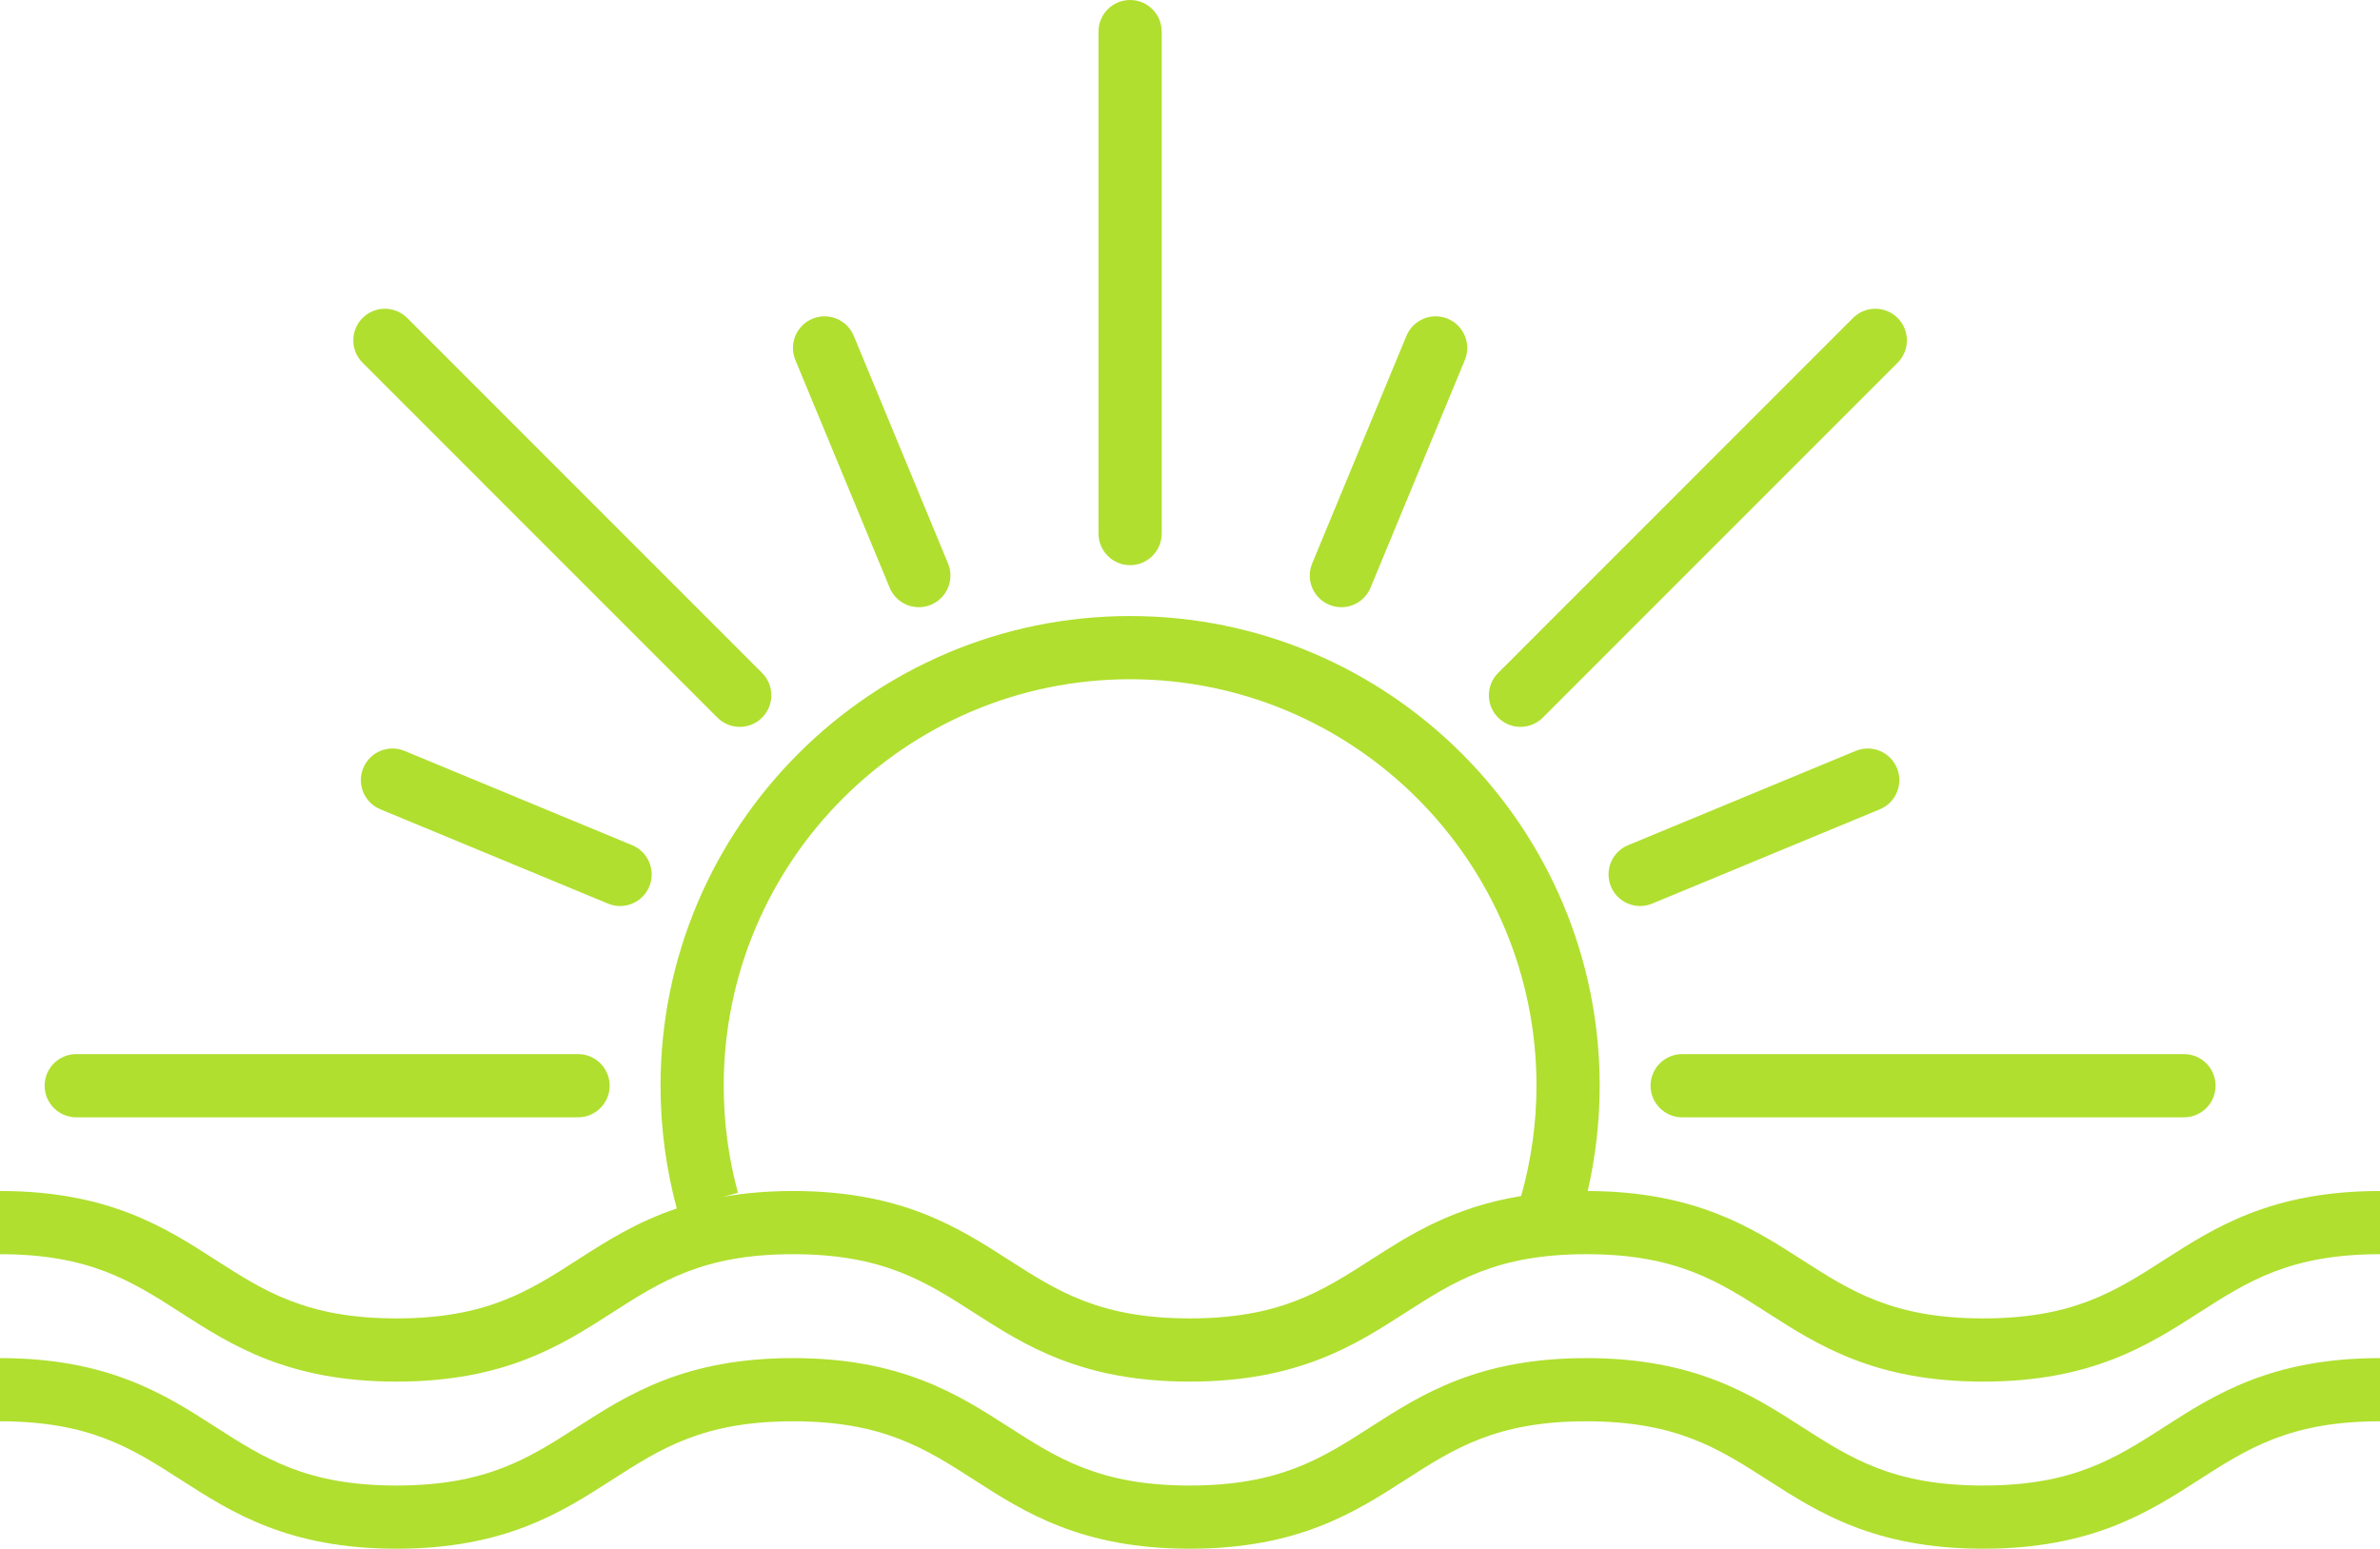
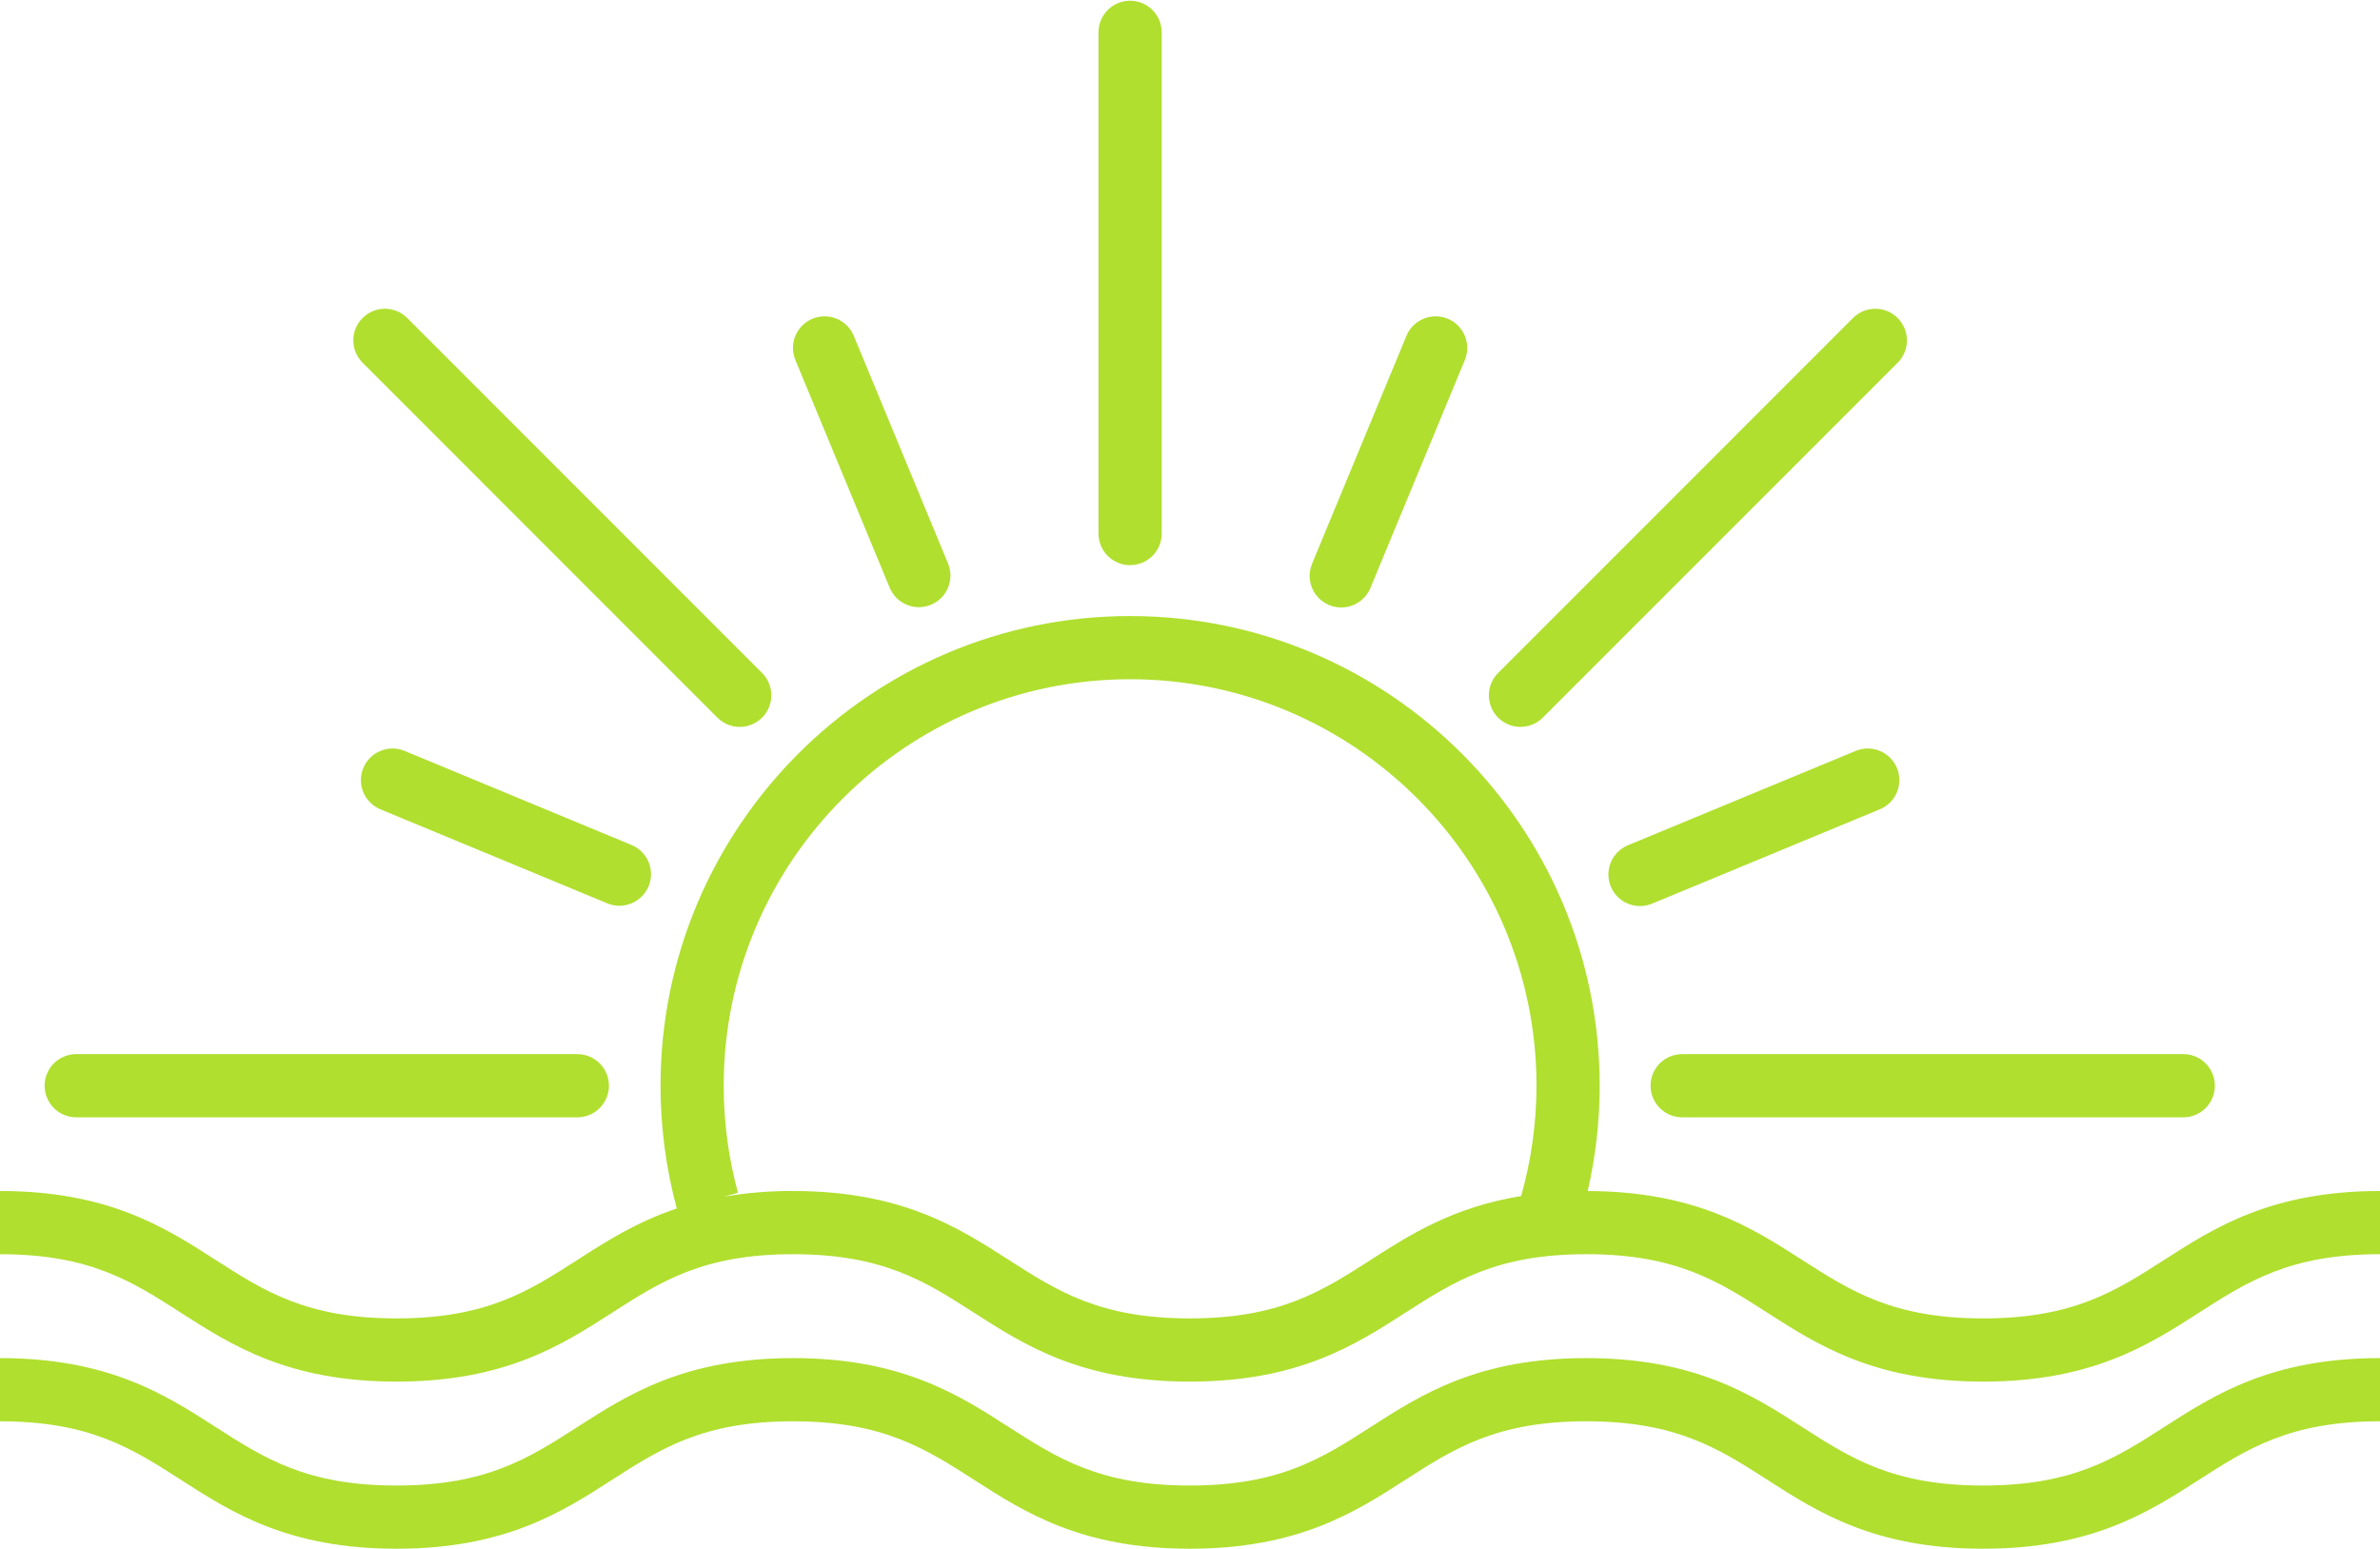
- <svg xmlns="http://www.w3.org/2000/svg" width="146px" height="95px" viewBox="0 0 146 95" version="1.1">
-   <defs />
-   <g id="Home-Revised-Final" stroke="none" stroke-width="1" fill="none" fill-rule="evenodd" transform="translate(-306, -990)">
-     <g id="Group-6" transform="translate(306, 990)" fill="#B0DF2F">
-       <path d="M121.655,91.123 C116.137,91.123 113.54,89.455 110.531,87.522 C107.453,85.547 103.966,83.307 97.311,83.307 C90.661,83.307 87.175,85.547 84.101,87.523 C81.093,89.455 78.498,91.123 72.983,91.123 C67.469,91.123 64.872,89.455 61.864,87.523 C58.788,85.547 55.302,83.307 48.648,83.307 C41.998,83.307 38.512,85.547 35.438,87.523 C32.43,89.455 29.834,91.123 24.321,91.123 C18.809,91.123 16.215,89.455 13.207,87.523 C10.135,85.547 6.649,83.307 0,83.307 L0,87.183 C5.511,87.183 8.106,88.852 11.113,90.783 C14.187,92.761 17.672,95 24.321,95 C30.971,95 34.457,92.761 37.532,90.783 C40.539,88.852 43.136,87.183 48.648,87.183 C54.163,87.183 56.76,88.852 59.77,90.783 C62.845,92.761 66.332,95 72.983,95 C79.636,95 83.121,92.761 86.196,90.783 C89.202,88.852 91.799,87.183 97.311,87.183 C102.829,87.183 105.426,88.852 108.437,90.785 C111.513,92.761 115.001,95 121.655,95 C128.309,95 131.798,92.761 134.874,90.785 C137.885,88.852 140.482,87.183 146,87.183 L146,83.307 C139.345,83.307 135.858,85.547 132.78,87.522 C129.771,89.455 127.174,91.123 121.655,91.123 Z M93.315,73.367 C93.931,71.171 94.255,68.898 94.255,66.598 C94.255,52.849 83.073,41.665 69.325,41.665 C55.578,41.665 44.396,52.849 44.396,66.598 C44.396,68.827 44.69,71.038 45.27,73.167 L44.379,73.411 C45.648,73.187 47.055,73.057 48.648,73.057 C55.302,73.057 58.788,75.296 61.864,77.272 C64.872,79.204 67.469,80.872 72.983,80.872 C78.498,80.872 81.093,79.204 84.101,77.272 C86.49,75.737 89.135,74.045 93.315,73.367 Z M146,73.057 L146,76.933 C140.482,76.933 137.885,78.602 134.874,80.535 C131.798,82.509 128.309,84.749 121.655,84.749 C115.001,84.749 111.513,82.509 108.437,80.535 C105.426,78.602 102.829,76.933 97.311,76.933 C91.799,76.933 89.202,78.602 86.196,80.534 C83.121,82.509 79.636,84.749 72.983,84.749 C66.332,84.749 62.845,82.509 59.77,80.534 C56.76,78.602 54.163,76.933 48.648,76.933 C43.136,76.933 40.539,78.602 37.532,80.534 C34.457,82.509 30.971,84.749 24.321,84.749 C17.672,84.749 14.187,82.509 11.113,80.534 C8.106,78.602 5.511,76.933 0,76.933 L0,73.057 C6.649,73.057 10.135,75.296 13.207,77.272 C16.215,79.204 18.809,80.872 24.321,80.872 C29.834,80.872 32.43,79.204 35.438,77.272 C37.169,76.159 39.032,74.963 41.517,74.129 C40.857,71.685 40.52,69.152 40.52,66.598 C40.52,50.713 53.441,37.788 69.325,37.788 C85.21,37.788 98.131,50.713 98.131,66.598 C98.131,68.782 97.881,70.947 97.398,73.058 C103.993,73.078 107.468,75.305 110.531,77.271 C113.54,79.204 116.137,80.872 121.655,80.872 C127.174,80.872 129.771,79.204 132.78,77.271 C135.858,75.296 139.345,73.057 146,73.057 Z M54.576,36.048 C54.884,36.796 55.607,37.246 56.368,37.246 C56.613,37.246 56.865,37.198 57.108,37.097 C58.096,36.689 58.567,35.554 58.157,34.566 L52.374,20.601 C51.966,19.613 50.835,19.142 49.842,19.551 C48.853,19.961 48.383,21.095 48.792,22.084 L54.576,36.048 Z M44.009,44.019 C44.388,44.398 44.884,44.587 45.38,44.587 C45.876,44.587 46.371,44.398 46.75,44.019 C47.507,43.262 47.507,42.035 46.75,41.279 L24.982,19.507 C24.224,18.75 22.998,18.75 22.241,19.507 C21.484,20.263 21.484,21.491 22.241,22.248 L44.009,44.019 Z M24.819,46.062 C23.826,45.651 22.695,46.123 22.286,47.11 C21.875,48.1 22.346,49.234 23.334,49.643 L37.297,55.427 C37.539,55.528 37.791,55.576 38.038,55.576 C38.799,55.576 39.521,55.126 39.83,54.379 C40.239,53.389 39.77,52.256 38.78,51.846 L24.819,46.062 Z M4.676,68.537 L35.461,68.537 C36.531,68.537 37.399,67.668 37.399,66.598 C37.399,65.527 36.531,64.66 35.461,64.66 L4.676,64.66 C3.606,64.66 2.738,65.527 2.738,66.598 C2.738,67.668 3.606,68.537 4.676,68.537 Z M69.325,34.668 C70.395,34.668 71.264,33.799 71.264,32.729 L71.264,1.938 C71.264,0.868 70.395,0 69.325,0 C68.256,0 67.387,0.868 67.387,1.938 L67.387,32.729 C67.387,33.799 68.256,34.668 69.325,34.668 Z M116.366,47.11 C115.958,46.123 114.826,45.653 113.833,46.062 L99.872,51.846 C98.882,52.256 98.413,53.389 98.823,54.379 C99.131,55.126 99.854,55.576 100.615,55.576 C100.86,55.576 101.113,55.528 101.355,55.427 L115.318,49.643 C116.306,49.234 116.777,48.1 116.366,47.11 Z M101.253,66.598 C101.253,67.668 102.121,68.537 103.191,68.537 L133.976,68.537 C135.046,68.537 135.914,67.668 135.914,66.598 C135.914,65.527 135.046,64.66 133.976,64.66 L103.191,64.66 C102.121,64.66 101.253,65.527 101.253,66.598 Z M93.272,44.587 C93.768,44.587 94.264,44.398 94.643,44.019 L116.411,22.248 C117.168,21.491 117.168,20.263 116.411,19.507 C115.654,18.75 114.428,18.75 113.671,19.507 L91.902,41.279 C91.145,42.035 91.145,43.262 91.902,44.019 C92.281,44.398 92.776,44.587 93.272,44.587 Z M80.495,34.564 L86.278,20.601 C86.688,19.611 87.822,19.142 88.811,19.551 C89.8,19.961 90.269,21.095 89.86,22.084 L84.075,36.049 C83.767,36.796 83.044,37.246 82.283,37.246 C82.036,37.246 81.786,37.198 81.543,37.097 C80.553,36.689 80.084,35.554 80.495,34.564 Z" id="Page-1" />
-     </g>
-   </g>
+ <svg xmlns="http://www.w3.org/2000/svg" width="146" height="95" viewBox="0 0 146 95">
+   <path d="M121.655 91.123c-5.518 0-8.115-1.668-11.124-3.601-3.078-1.975-6.565-4.215-13.22-4.215-6.65 0-10.136 2.24-13.21 4.216-3.008 1.932-5.603 3.6-11.118 3.6-5.514 0-8.111-1.668-11.12-3.6-3.075-1.976-6.561-4.216-13.215-4.216-6.65 0-10.136 2.24-13.21 4.216-3.008 1.932-5.604 3.6-11.117 3.6-5.512 0-8.106-1.668-11.114-3.6C10.135 85.547 6.65 83.307 0 83.307v3.876c5.51 0 8.106 1.669 11.113 3.6C14.187 92.761 17.673 95 24.32 95c6.65 0 10.136-2.24 13.211-4.217 3.007-1.931 5.604-3.6 11.116-3.6 5.515 0 8.112 1.669 11.122 3.6C62.845 92.761 66.332 95 72.983 95c6.653 0 10.138-2.24 13.213-4.217 3.006-1.931 5.603-3.6 11.115-3.6 5.518 0 8.115 1.669 11.126 3.602C111.513 92.76 115 95 121.655 95s10.143-2.24 13.22-4.215c3.01-1.933 5.607-3.602 11.125-3.602v-3.876c-6.655 0-10.142 2.24-13.22 4.215-3.01 1.933-5.606 3.601-11.125 3.601zm-28.34-17.756a25.03 25.03 0 0 0 .94-6.769c0-13.749-11.182-24.933-24.93-24.933-13.747 0-24.93 11.184-24.93 24.933 0 2.23.295 4.44.875 6.569l-.891.244a24.482 24.482 0 0 1 4.269-.354c6.654 0 10.14 2.24 13.216 4.215 3.008 1.932 5.605 3.6 11.12 3.6 5.514 0 8.11-1.668 11.117-3.6 2.39-1.535 5.034-3.227 9.214-3.905zm52.685-.31v3.876c-5.518 0-8.115 1.669-11.126 3.602-3.076 1.974-6.565 4.214-13.219 4.214-6.654 0-10.142-2.24-13.218-4.214-3.01-1.933-5.608-3.602-11.126-3.602-5.512 0-8.109 1.669-11.115 3.6-3.075 1.976-6.56 4.216-13.213 4.216-6.651 0-10.138-2.24-13.213-4.215-3.01-1.932-5.607-3.6-11.122-3.6-5.512 0-8.11 1.668-11.116 3.6-3.075 1.975-6.56 4.215-13.21 4.215-6.65 0-10.135-2.24-13.21-4.215-3.006-1.932-5.601-3.6-11.112-3.6v-3.877c6.649 0 10.135 2.24 13.207 4.215 3.008 1.932 5.602 3.6 11.114 3.6 5.513 0 8.11-1.668 11.117-3.6 1.731-1.113 3.594-2.31 6.079-3.143a28.89 28.89 0 0 1-.997-7.53c0-15.886 12.921-28.81 28.805-28.81 15.885 0 28.806 12.924 28.806 28.81 0 2.183-.25 4.348-.733 6.46 6.595.019 10.07 2.246 13.133 4.212 3.01 1.933 5.606 3.601 11.124 3.601 5.519 0 8.116-1.668 11.125-3.601 3.078-1.975 6.565-4.214 13.22-4.214zm-91.424-37.01a1.937 1.937 0 1 0 3.581-1.481L52.374 20.6a1.938 1.938 0 1 0-3.582 1.483l5.784 13.964zM44.009 44.02c.379.379.875.568 1.371.568s.991-.189 1.37-.568a1.938 1.938 0 0 0 0-2.74L24.982 19.507a1.937 1.937 0 1 0-2.74 2.741L44.008 44.02zm-19.19 2.043a1.937 1.937 0 1 0-1.485 3.58l13.963 5.785a1.938 1.938 0 0 0 1.483-3.58L24.82 46.061zM4.676 68.537H35.46a1.939 1.939 0 0 0 0-3.877H4.676a1.938 1.938 0 0 0 0 3.877zm64.65-33.87c1.07 0 1.938-.868 1.938-1.938V1.94a1.939 1.939 0 0 0-3.877 0v30.79c0 1.07.869 1.939 1.938 1.939zm47.04 12.443a1.938 1.938 0 0 0-2.533-1.048l-13.961 5.784a1.938 1.938 0 1 0 1.483 3.581l13.963-5.784a1.937 1.937 0 0 0 1.048-2.533zm-15.113 19.488c0 1.07.868 1.939 1.938 1.939h30.785a1.939 1.939 0 0 0 0-3.877h-30.785c-1.07 0-1.938.867-1.938 1.938zm-7.981-22.011c.496 0 .992-.189 1.37-.568l21.77-21.77a1.938 1.938 0 1 0-2.741-2.742L91.902 41.28a1.938 1.938 0 0 0 1.37 3.308zM80.495 34.564l5.783-13.963a1.938 1.938 0 1 1 3.582 1.483l-5.785 13.965a1.938 1.938 0 1 1-3.58-1.485z" fill="#B0DF2F" fill-rule="evenodd" />
</svg>
